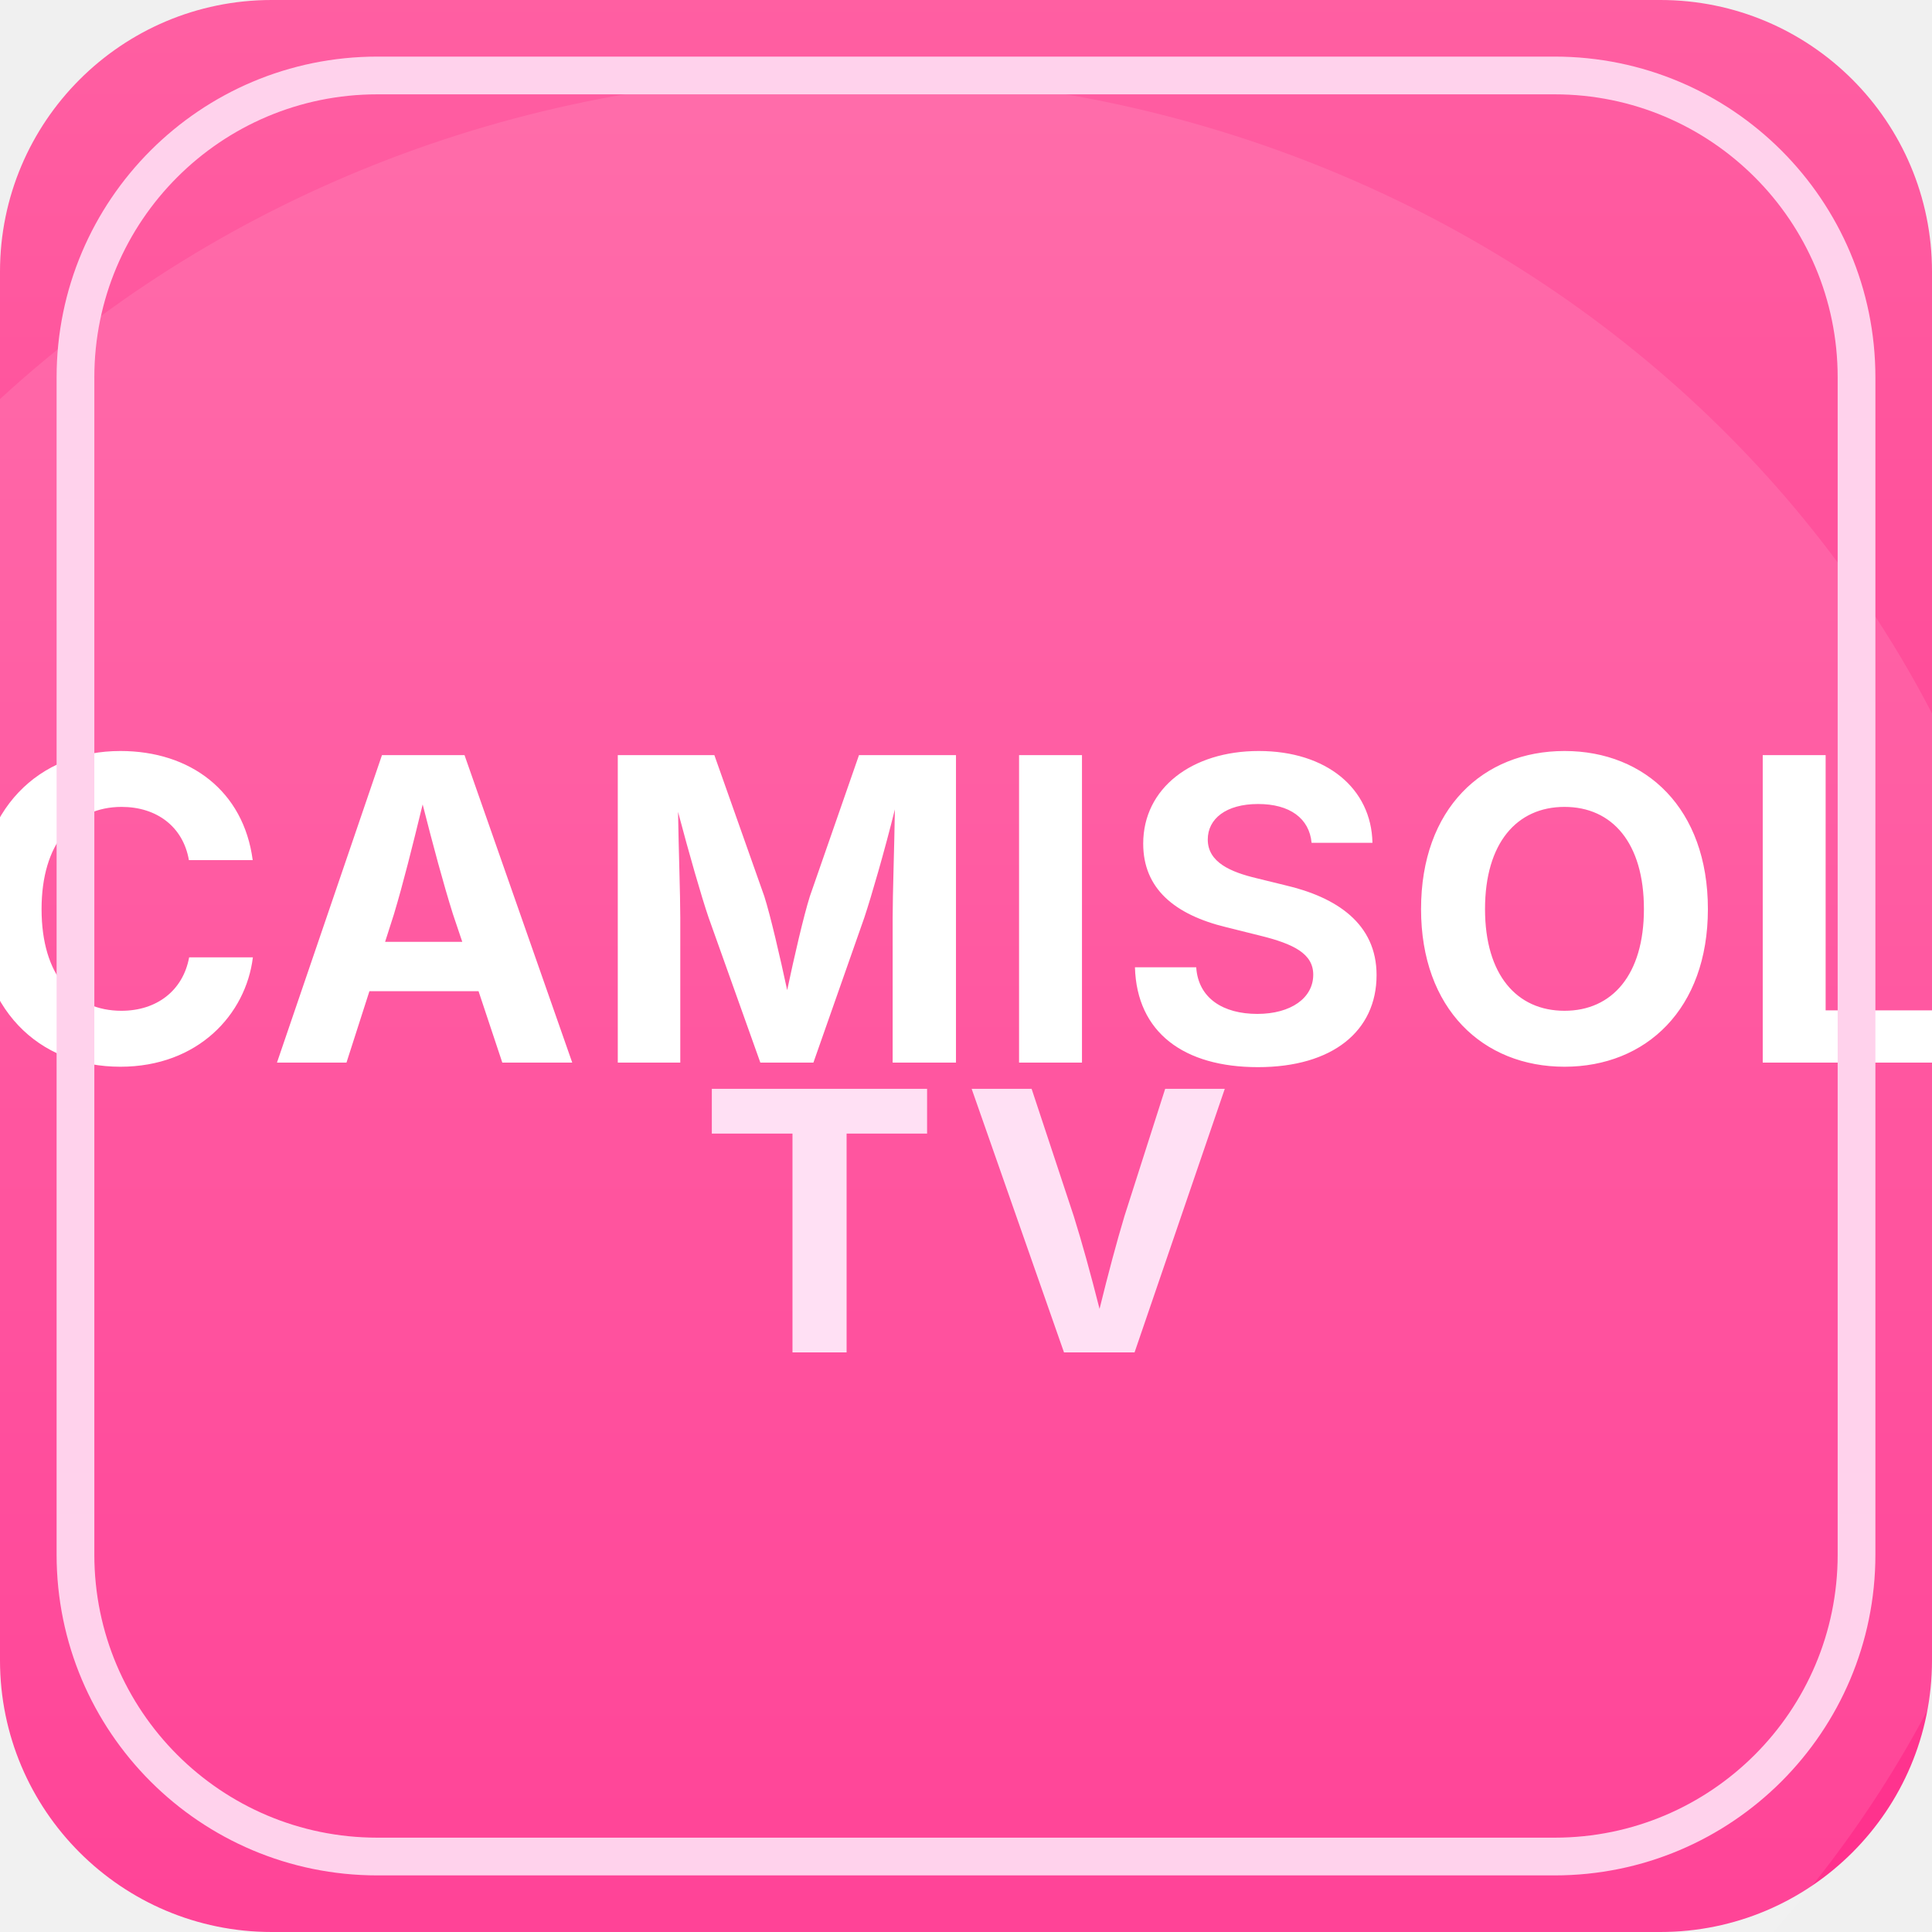
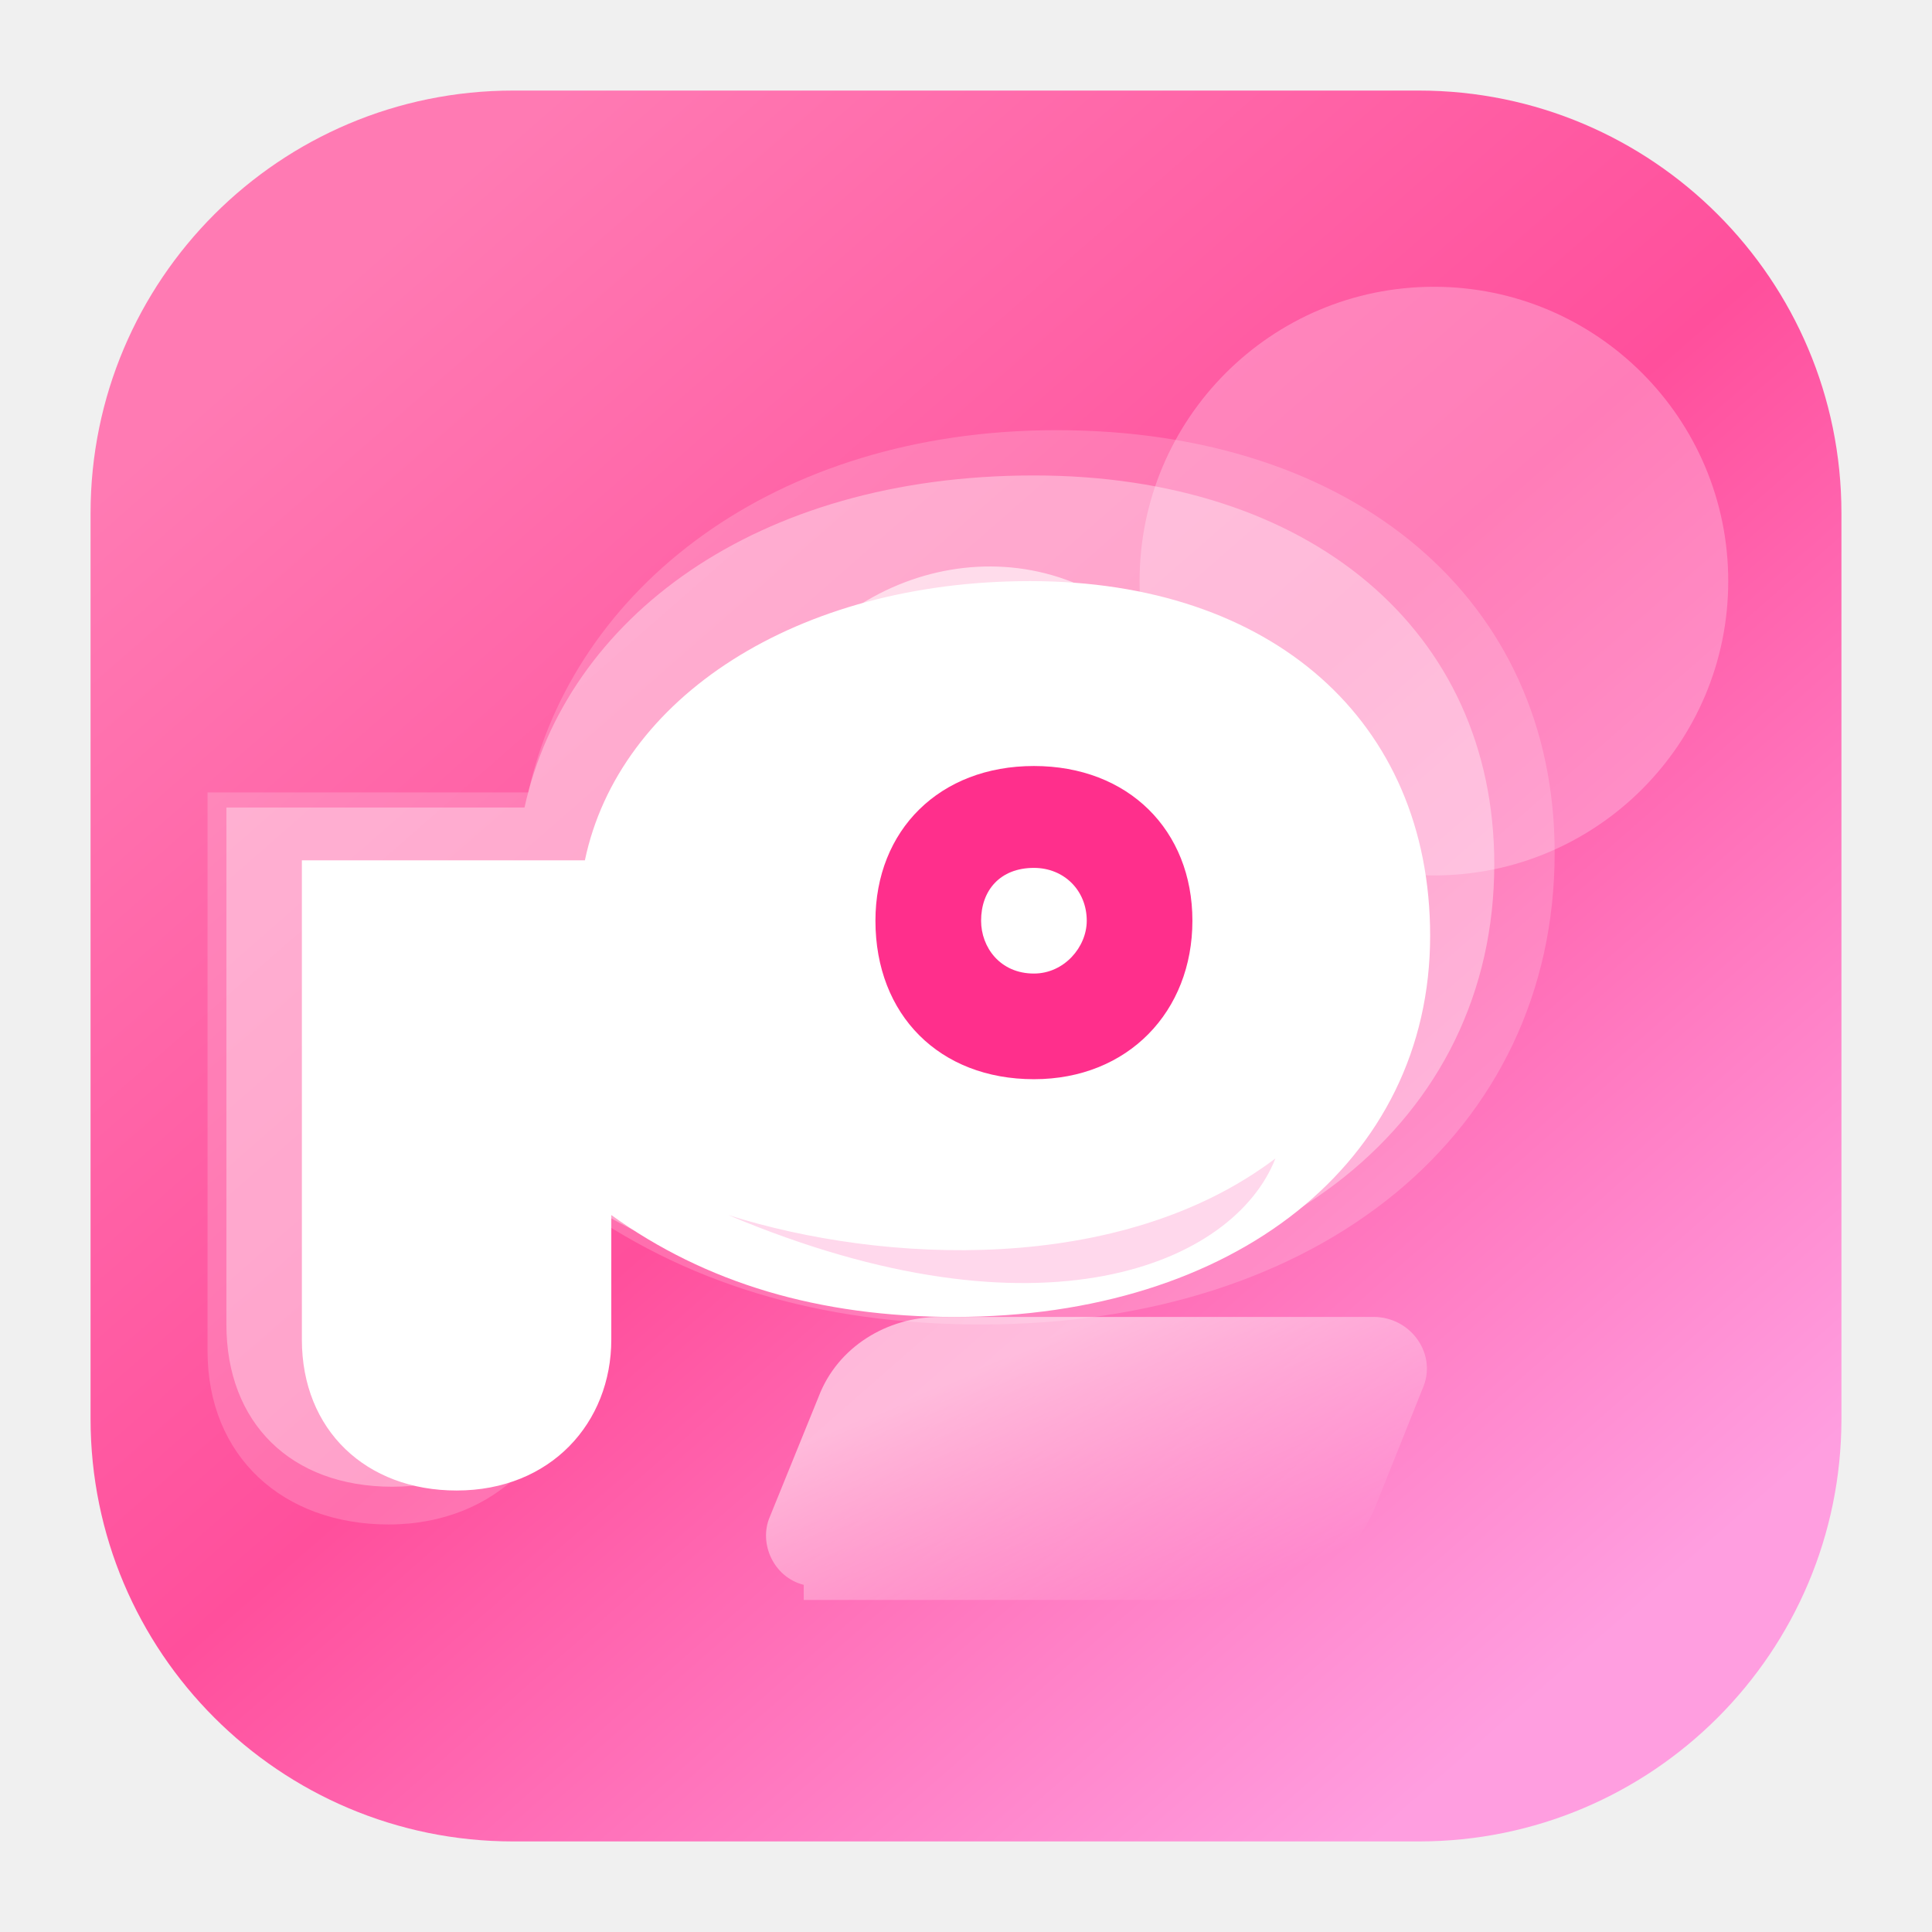
- <svg xmlns="http://www.w3.org/2000/svg" width="512" height="512" viewBox="0 0 512 512" role="img" aria-label="CAMISOL TV icon">
+ <svg xmlns="http://www.w3.org/2000/svg" viewBox="0 0 512 512" role="img" aria-label="Camisol logo">
  <defs>
-     <linearGradient id="g" x1="0" y1="0" x2="0" y2="1">
-       <stop offset="0%" stop-color="#ff5fa2" />
-       <stop offset="100%" stop-color="#ff2f8c" />
+     <linearGradient id="bg" x1="15%" y1="10%" x2="85%" y2="90%">
+       <stop offset="0%" stop-color="#ff7ab3" />
+       <stop offset="50%" stop-color="#ff4f9c" />
+       <stop offset="100%" stop-color="#ff9ee0" />
+     </linearGradient>
+     <linearGradient id="glow" x1="30%" y1="20%" x2="90%" y2="80%">
+       <stop offset="0%" stop-color="#ffffff" stop-opacity="0.55" />
+       <stop offset="100%" stop-color="#ffffff" stop-opacity="0" />
    </linearGradient>
  </defs>
-   <rect width="512" height="512" rx="72" fill="url(#g)" />
-   <ellipse cx="224" cy="320" rx="320" ry="300" fill="#ffffff" opacity="0.1" />
-   <text x="50%" y="55%" text-anchor="middle" fill="#fff" font-family="'Inter', 'Segoe UI', 'Helvetica Neue', Arial, sans-serif" font-size="112" font-weight="700" letter-spacing="2">CAMISOL</text>
-   <text x="50%" y="70%" text-anchor="middle" fill="#ffe0f4" font-family="'Inter', 'Segoe UI', 'Helvetica Neue', Arial, sans-serif" font-size="96" font-weight="700" letter-spacing="6">TV</text>
-   <rect x="20" y="20" width="472" height="472" rx="80" fill="none" stroke="#ffd2ec" stroke-width="10" />
+   <rect x="24" y="24" width="464" height="464" rx="112" fill="url(#bg)" />
+   <circle cx="380" cy="154" r="78" fill="#ffd1ec" opacity="0.35" />
+   <path d="M140 210c12-54 65-96 140-96 79 0 132 45 132 112 0 74-62 125-152 125-43 0-79-11-109-33v40c0 25-19 46-48 46-28 0-48-18-48-46V210h85z" fill="#fff" opacity="0.18" />
+   <path d="M139 214c11-50 61-88 135-88 73 0 122 41 122 103 0 68-58 115-145 115-41 0-75-10-103-30v37c0 24-17 43-44 43s-44-17-44-43V214h79z" fill="#fff" opacity="0.35" />
+   <path d="M155 228c9-43 56-74 118-74 64 0 106 37 106 94 0 60-52 101-126 101-36 0-66-9-91-27v33c0 22-16 40-41 40-24 0-41-16-41-40V228h75z" fill="#fff" />
+   <path d="M214 172c27-30 78-32 103 12-35-15-64-12-103-12z" fill="#ffffff" opacity="0.6" />
+   <path d="M193 322c41 13 104 16 145-15-11 28-62 50-145 15z" fill="#ffcee7" opacity="0.8" />
+   <path d="M232 244c0-24 17-41 42-41s42 17 42 41-17 42-42 42-42-17-42-42zm28 0c0 7 5 14 14 14 8 0 14-7 14-14 0-8-6-14-14-14-9 0-14 6-14 14z" fill="#ff2f8c" />
+   <path d="M213 420c-8-2-12-11-9-18l13-32c5-13 18-21 32-21h115c10 0 17 10 13 19l-12 30c-6 16-21 26-38 26H213z" fill="url(#glow)" />
</svg>
